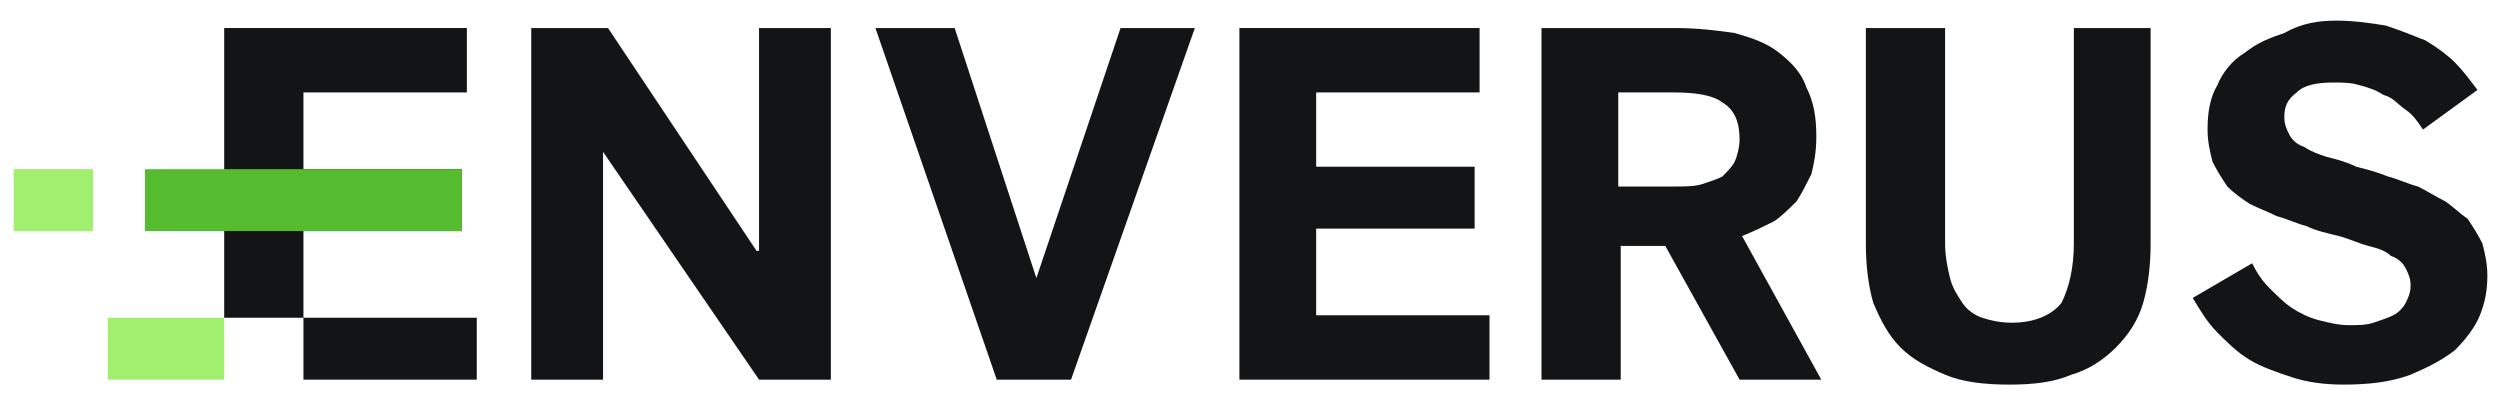
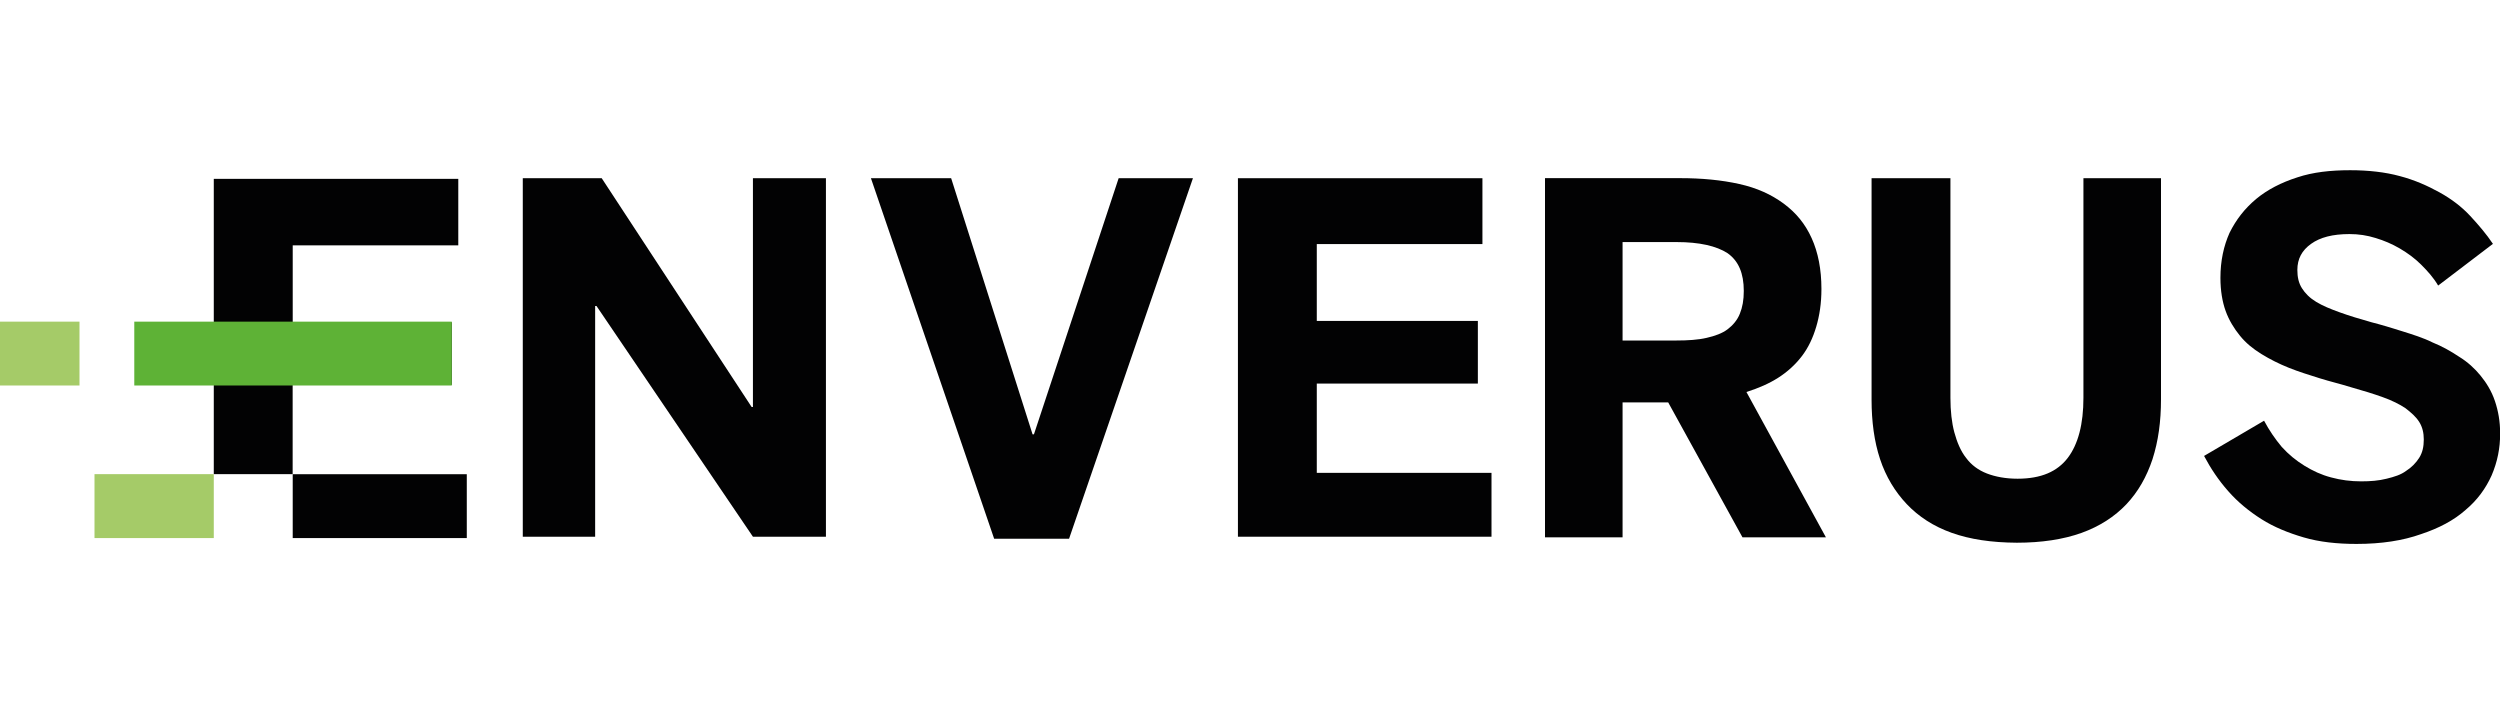
- <svg xmlns="http://www.w3.org/2000/svg" width="100%" height="100%" viewBox="0 0 758 125" version="1.1" xml:space="preserve" style="fill-rule:evenodd;clip-rule:evenodd;stroke-linejoin:round;stroke-miterlimit:2;">
-   <g id="enverus-openinvoice-black">
-     <g id="Group">
-       <path id="Fill-1" d="M161.074,115.109l0,-106.607l23.273,0l45.045,67.568l0.751,0l0,-67.568l21.771,0l0,106.607l-21.771,0l-47.298,-69.069l0,69.069l-21.771,0Z" style="fill:#131415;" />
-       <path id="Fill-2" d="M302.215,115.109l-36.787,-106.607l24.024,0l24.775,75.826l25.525,-75.826l22.523,0l-37.538,106.607l-22.522,0Z" style="fill:#131415;" />
-       <path id="Fill-3" d="M375.788,115.109l0,-106.607l72.823,0l0,19.52l-49.549,0l0,22.522l48.048,0l0,18.769l-48.048,0l0,26.276l52.552,0l0,19.52l-75.826,0Z" style="fill:#131415;" />
-       <path id="Fill-4" d="M490.653,56.55l16.517,0c3.753,0 6.756,0 9.009,-0.75c2.252,-0.751 4.504,-1.502 6.006,-2.253c1.501,-1.501 3.003,-3.003 3.753,-4.504c0.751,-1.502 1.502,-4.505 1.502,-6.757c0,-5.255 -1.502,-9.009 -5.255,-11.261c-3.003,-2.252 -8.259,-3.003 -15.015,-3.003l-16.517,0l0,28.528Zm-23.273,58.559l0,-106.607l40.54,0c6.757,0 12.763,0.751 18.018,1.502c5.256,1.501 9.76,3.003 13.514,6.006c3.754,3.003 6.757,6.006 8.258,10.51c2.252,4.505 3.003,9.009 3.003,15.015c0,4.505 -0.751,8.259 -1.501,11.262c-1.502,3.003 -3.003,6.006 -4.505,8.258c-2.252,2.252 -4.504,4.504 -6.757,6.006c-3.003,1.501 -6.006,3.003 -9.759,4.504l24.024,43.544l-24.775,0l-22.523,-40.541l-13.513,0l0,40.541l-24.024,0Z" style="fill:#131415;" />
-       <path id="Fill-6" d="M609.272,116.61c-7.508,0 -14.264,-0.75 -19.52,-3.003c-5.255,-2.252 -9.76,-4.504 -13.513,-8.258c-3.754,-3.754 -6.006,-8.258 -8.259,-13.513c-1.501,-5.256 -2.252,-11.262 -2.252,-18.018l0,-65.316l24.024,0l0,65.316c0,3.753 0.751,7.507 1.502,10.51c0.751,3.003 2.252,5.255 3.754,7.508c1.501,2.252 3.753,3.753 6.006,4.504c2.252,0.751 5.255,1.502 9.009,1.502c6.756,0 12.012,-2.253 15.015,-6.006c2.252,-4.505 3.753,-10.511 3.753,-18.018l0,-65.316l23.274,0l0,65.316c0,6.756 -0.751,12.762 -2.253,18.018c-1.501,5.255 -4.504,9.759 -8.258,13.513c-3.754,3.754 -8.258,6.757 -13.513,8.258c-5.256,2.253 -11.262,3.003 -18.769,3.003" style="fill:#131415;" />
-       <path id="Fill-8" d="M710.623,116.61c-6.006,0 -11.261,-0.75 -15.766,-2.252c-4.504,-1.501 -9.009,-3.003 -12.762,-5.255c-3.754,-2.252 -6.757,-5.255 -9.76,-8.258c-3.003,-3.003 -5.255,-6.757 -7.508,-10.511l18.018,-10.51c1.502,3.003 3.003,5.255 5.256,7.507c2.252,2.252 4.504,4.505 6.756,6.006c2.253,1.502 5.256,3.003 8.259,3.754c3.003,0.751 6.006,1.501 9.009,1.501c3.003,0 5.255,0 7.507,-0.75c2.252,-0.751 4.505,-1.502 6.006,-2.253c1.502,-0.75 3.003,-2.252 3.754,-3.753c0.751,-1.502 1.501,-3.003 1.501,-5.256c0,-2.252 -0.75,-3.753 -1.501,-5.255c-0.751,-1.501 -2.252,-3.003 -4.505,-3.754c-1.501,-1.501 -3.753,-2.252 -6.756,-3.003c-3.003,-0.75 -6.006,-2.252 -9.009,-3.003c-3.003,-0.75 -6.757,-1.501 -9.76,-3.003c-3.003,-0.75 -6.006,-2.252 -9.009,-3.003c-3.003,-1.501 -5.255,-2.252 -8.258,-3.753c-2.253,-1.502 -4.505,-3.003 -6.757,-5.256c-1.502,-2.252 -3.003,-4.504 -4.505,-7.507c-0.75,-3.003 -1.501,-6.006 -1.501,-9.76c0,-5.255 0.751,-9.76 3.003,-13.513c1.501,-3.754 4.504,-7.508 8.258,-9.76c3.754,-3.003 7.508,-4.505 12.012,-6.006c5.255,-3.003 10.511,-3.754 15.766,-3.754c5.255,0 10.51,0.751 15.015,1.502c4.504,1.501 8.258,3.003 12.012,4.504c3.754,2.252 6.757,4.505 9.009,6.757c2.252,2.252 4.504,5.255 6.757,8.258l-16.517,12.012c-1.501,-2.252 -3.003,-4.504 -5.255,-6.006c-2.252,-1.501 -3.754,-3.754 -6.757,-4.504c-2.252,-1.502 -4.504,-2.253 -7.507,-3.003c-2.253,-0.751 -5.256,-0.751 -7.508,-0.751c-5.255,0 -9.009,0.751 -11.261,3.003c-3.003,2.252 -3.754,4.504 -3.754,7.507c0,2.253 0.751,3.754 1.502,5.256c0.75,1.501 2.252,3.003 4.504,3.753c2.252,1.502 4.505,2.253 6.757,3.003c3.003,0.751 6.006,1.502 9.009,3.003c3.003,0.751 6.006,1.502 9.76,3.003c3.003,0.751 6.006,2.253 9.009,3.003c3.003,1.502 5.255,3.003 8.258,4.505c2.252,1.501 4.504,3.754 6.757,5.255c1.501,2.252 3.003,4.505 4.504,7.508c0.751,3.003 1.502,6.006 1.502,9.759c0,4.505 -0.751,8.259 -2.253,12.012c-1.501,3.754 -4.504,7.508 -7.507,10.511c-3.754,3.003 -8.258,5.255 -13.514,7.507c-6.006,2.253 -12.762,3.003 -20.27,3.003" style="fill:#131415;" />
-       <path id="Fill-11" d="M140.053,70.064l0,-18.769l-48.048,0l0,-23.273l49.549,0l0,-19.52l-73.574,0l0,87.838l24.025,0l0,-26.276l48.048,0Zm-48.048,45.045l52.552,0l0,-18.769l-52.552,0l0,18.769Z" style="fill:#131415;" />
-       <path id="Fill-13" d="M32.695,115.109l35.285,0l0,-18.769l-35.285,0l0,18.769Z" style="fill:#a0ef6e;" />
-       <path id="Fill-15" d="M4.167,70.064l24.024,0l0,-18.769l-24.024,0l0,18.769Z" style="fill:#a0ef6e;" />
-       <path id="Fill-16" d="M43.956,70.064l96.097,0l0,-18.769l-96.097,0l0,18.769Z" style="fill:#56bc2f;" />
-     </g>
+ <svg xmlns="http://www.w3.org/2000/svg" version="1.1" id="Layer_1" x="0px" y="0px" viewBox="0 0 350 100" style="enable-background:new 0 0 350 100;" xml:space="preserve">
+   <style type="text/css">
+ 	.st0{fill-rule:evenodd;clip-rule:evenodd;fill:#020203;}
+ 	.st1{fill-rule:evenodd;clip-rule:evenodd;fill:#A5CB68;}
+ 	.st2{fill-rule:evenodd;clip-rule:evenodd;fill:#5EB236;}
+ </style>
+   <g id="enverus-logo__white">
+     <polygon id="Fill-1" class="st0" points="73.19,75.14 73.19,24.95 84.24,24.95 105.23,56.98 105.41,56.98 105.41,24.95    115.63,24.95 115.63,75.14 105.41,75.14 83.51,42.84 83.32,42.84 83.32,75.14  " />
+     <polygon id="Fill-2" class="st0" points="139.18,75.42 121.93,24.95 133.16,24.95 144.56,60.81 144.75,60.81 156.61,24.95    167.01,24.95 149.67,75.42  " />
+     <polygon id="Fill-3" class="st0" points="173.31,75.14 173.31,24.95 207.54,24.95 207.54,34.17 184.35,34.17 184.35,44.93    206.9,44.93 206.9,53.7 184.35,53.7 184.35,66.2 208.81,66.2 208.81,75.14  " />
+     <path id="Fill-4" class="st0" d="M227.16,47.67h7.57c1.55,0,3.01-0.09,4.2-0.37c1.19-0.27,2.19-0.64,2.92-1.19   c0.73-0.55,1.37-1.28,1.73-2.19c0.37-0.91,0.55-1.92,0.55-3.19c0-2.46-0.73-4.2-2.28-5.29c-1.55-1-3.92-1.55-7.12-1.55h-7.57   L227.16,47.67L227.16,47.67z M216.3,75.14v-50.2h18.89c3.1,0,5.84,0.27,8.31,0.82s4.47,1.46,6.21,2.74   c1.73,1.28,3.01,2.83,3.92,4.84s1.37,4.38,1.37,7.12c0,2.01-0.27,3.74-0.73,5.29c-0.46,1.55-1.1,2.92-2.01,4.11   s-2.01,2.19-3.29,3.01c-1.28,0.82-2.74,1.46-4.47,2.01l11.13,20.35h-11.68l-10.4-18.89h-6.39v18.89H216.3V75.14z" />
+     <path id="Fill-6" class="st0" d="M273.25,74.6c-2.56-0.91-4.65-2.28-6.3-4.02c-1.64-1.73-2.92-3.83-3.74-6.3s-1.19-5.29-1.19-8.31   V24.95h11.04V55.7c0,1.83,0.18,3.47,0.55,4.84c0.37,1.37,0.91,2.65,1.64,3.56c0.73,1,1.73,1.73,2.92,2.19   c1.19,0.46,2.65,0.73,4.29,0.73c3.29,0,5.57-1,7.03-2.92c1.46-1.92,2.19-4.75,2.19-8.4V24.95h10.86v30.94c0,3.1-0.37,5.84-1.19,8.4   c-0.82,2.46-2.01,4.56-3.65,6.3c-1.64,1.73-3.74,3.1-6.3,4.02c-2.56,0.91-5.57,1.37-9.04,1.37   C278.81,75.96,275.8,75.51,273.25,74.6z" />
+     <path id="Fill-8" class="st0" d="M329.92,76.15c-2.74,0-5.2-0.27-7.39-0.91c-2.19-0.64-4.2-1.46-5.93-2.56   c-1.73-1.1-3.29-2.37-4.65-3.92c-1.37-1.55-2.46-3.19-3.38-4.93l8.4-4.93c0.73,1.37,1.55,2.56,2.46,3.65c1,1.1,2.01,1.92,3.19,2.65   c1.19,0.73,2.37,1.28,3.74,1.64c1.37,0.37,2.74,0.55,4.2,0.55c1.28,0,2.46-0.09,3.56-0.37c1.1-0.27,2.01-0.55,2.74-1.1   c0.73-0.46,1.37-1.1,1.83-1.83s0.64-1.55,0.64-2.56c0-0.91-0.18-1.73-0.64-2.46c-0.46-0.73-1.1-1.28-1.92-1.92   c-0.82-0.55-1.92-1.1-3.19-1.55c-1.28-0.46-2.74-0.91-4.38-1.37c-1.46-0.46-3.01-0.82-4.47-1.28c-1.46-0.46-2.92-0.91-4.29-1.46   c-1.37-0.55-2.65-1.19-3.83-1.92c-1.19-0.73-2.19-1.55-3.01-2.56c-0.82-1-1.55-2.19-2.01-3.47s-0.73-2.83-0.73-4.65   c0-2.37,0.46-4.47,1.28-6.3c0.91-1.83,2.1-3.38,3.74-4.75c1.55-1.28,3.47-2.28,5.75-3.01c2.19-0.73,4.65-1,7.39-1   c2.56,0,4.93,0.27,6.94,0.82c2.1,0.55,3.92,1.37,5.57,2.28s3.1,2.01,4.29,3.29c1.19,1.28,2.28,2.56,3.19,3.92l-7.67,5.84   c-0.64-1.1-1.46-2.01-2.37-2.92s-1.92-1.64-3.01-2.28c-1.1-0.64-2.19-1.1-3.38-1.46c-1.19-0.37-2.37-0.55-3.65-0.55   c-2.37,0-4.11,0.46-5.38,1.37c-1.28,0.91-1.92,2.1-1.92,3.65c0,1,0.18,1.83,0.64,2.56c0.46,0.73,1.1,1.37,2.01,1.92   c0.91,0.55,2.01,1,3.29,1.46c1.28,0.46,2.74,0.91,4.38,1.37c1.46,0.37,2.92,0.82,4.38,1.28c1.46,0.46,2.92,0.91,4.2,1.55   c1.37,0.55,2.65,1.28,3.74,2.01c1.19,0.73,2.19,1.64,3.01,2.65c0.82,1,1.55,2.19,2.01,3.56s0.73,2.83,0.73,4.56   c0,2.01-0.37,3.92-1.19,5.84c-0.82,1.83-2.01,3.47-3.65,4.84c-1.64,1.46-3.74,2.56-6.21,3.38   C336.4,75.69,333.39,76.15,329.92,76.15" />
+     <path id="Fill-11" class="st0" d="M63.25,53.88v-8.76H40.98V34.35h23.18v-9.31H29.93v41.34h11.04v-12.5H63.25z M40.98,75.33h24.37   v-8.94H40.98V75.33z" />
+     <polygon id="Fill-13" class="st1" points="13.23,75.33 29.93,75.33 29.93,66.38 13.23,66.38  " />
+     <polygon id="Fill-15" class="st1" points="0,53.97 11.13,53.97 11.13,45.03 0,45.03  " />
+     <polygon id="Fill-16" class="st2" points="18.8,53.97 63.25,53.97 63.25,45.03 18.8,45.03  " />
  </g>
</svg>
